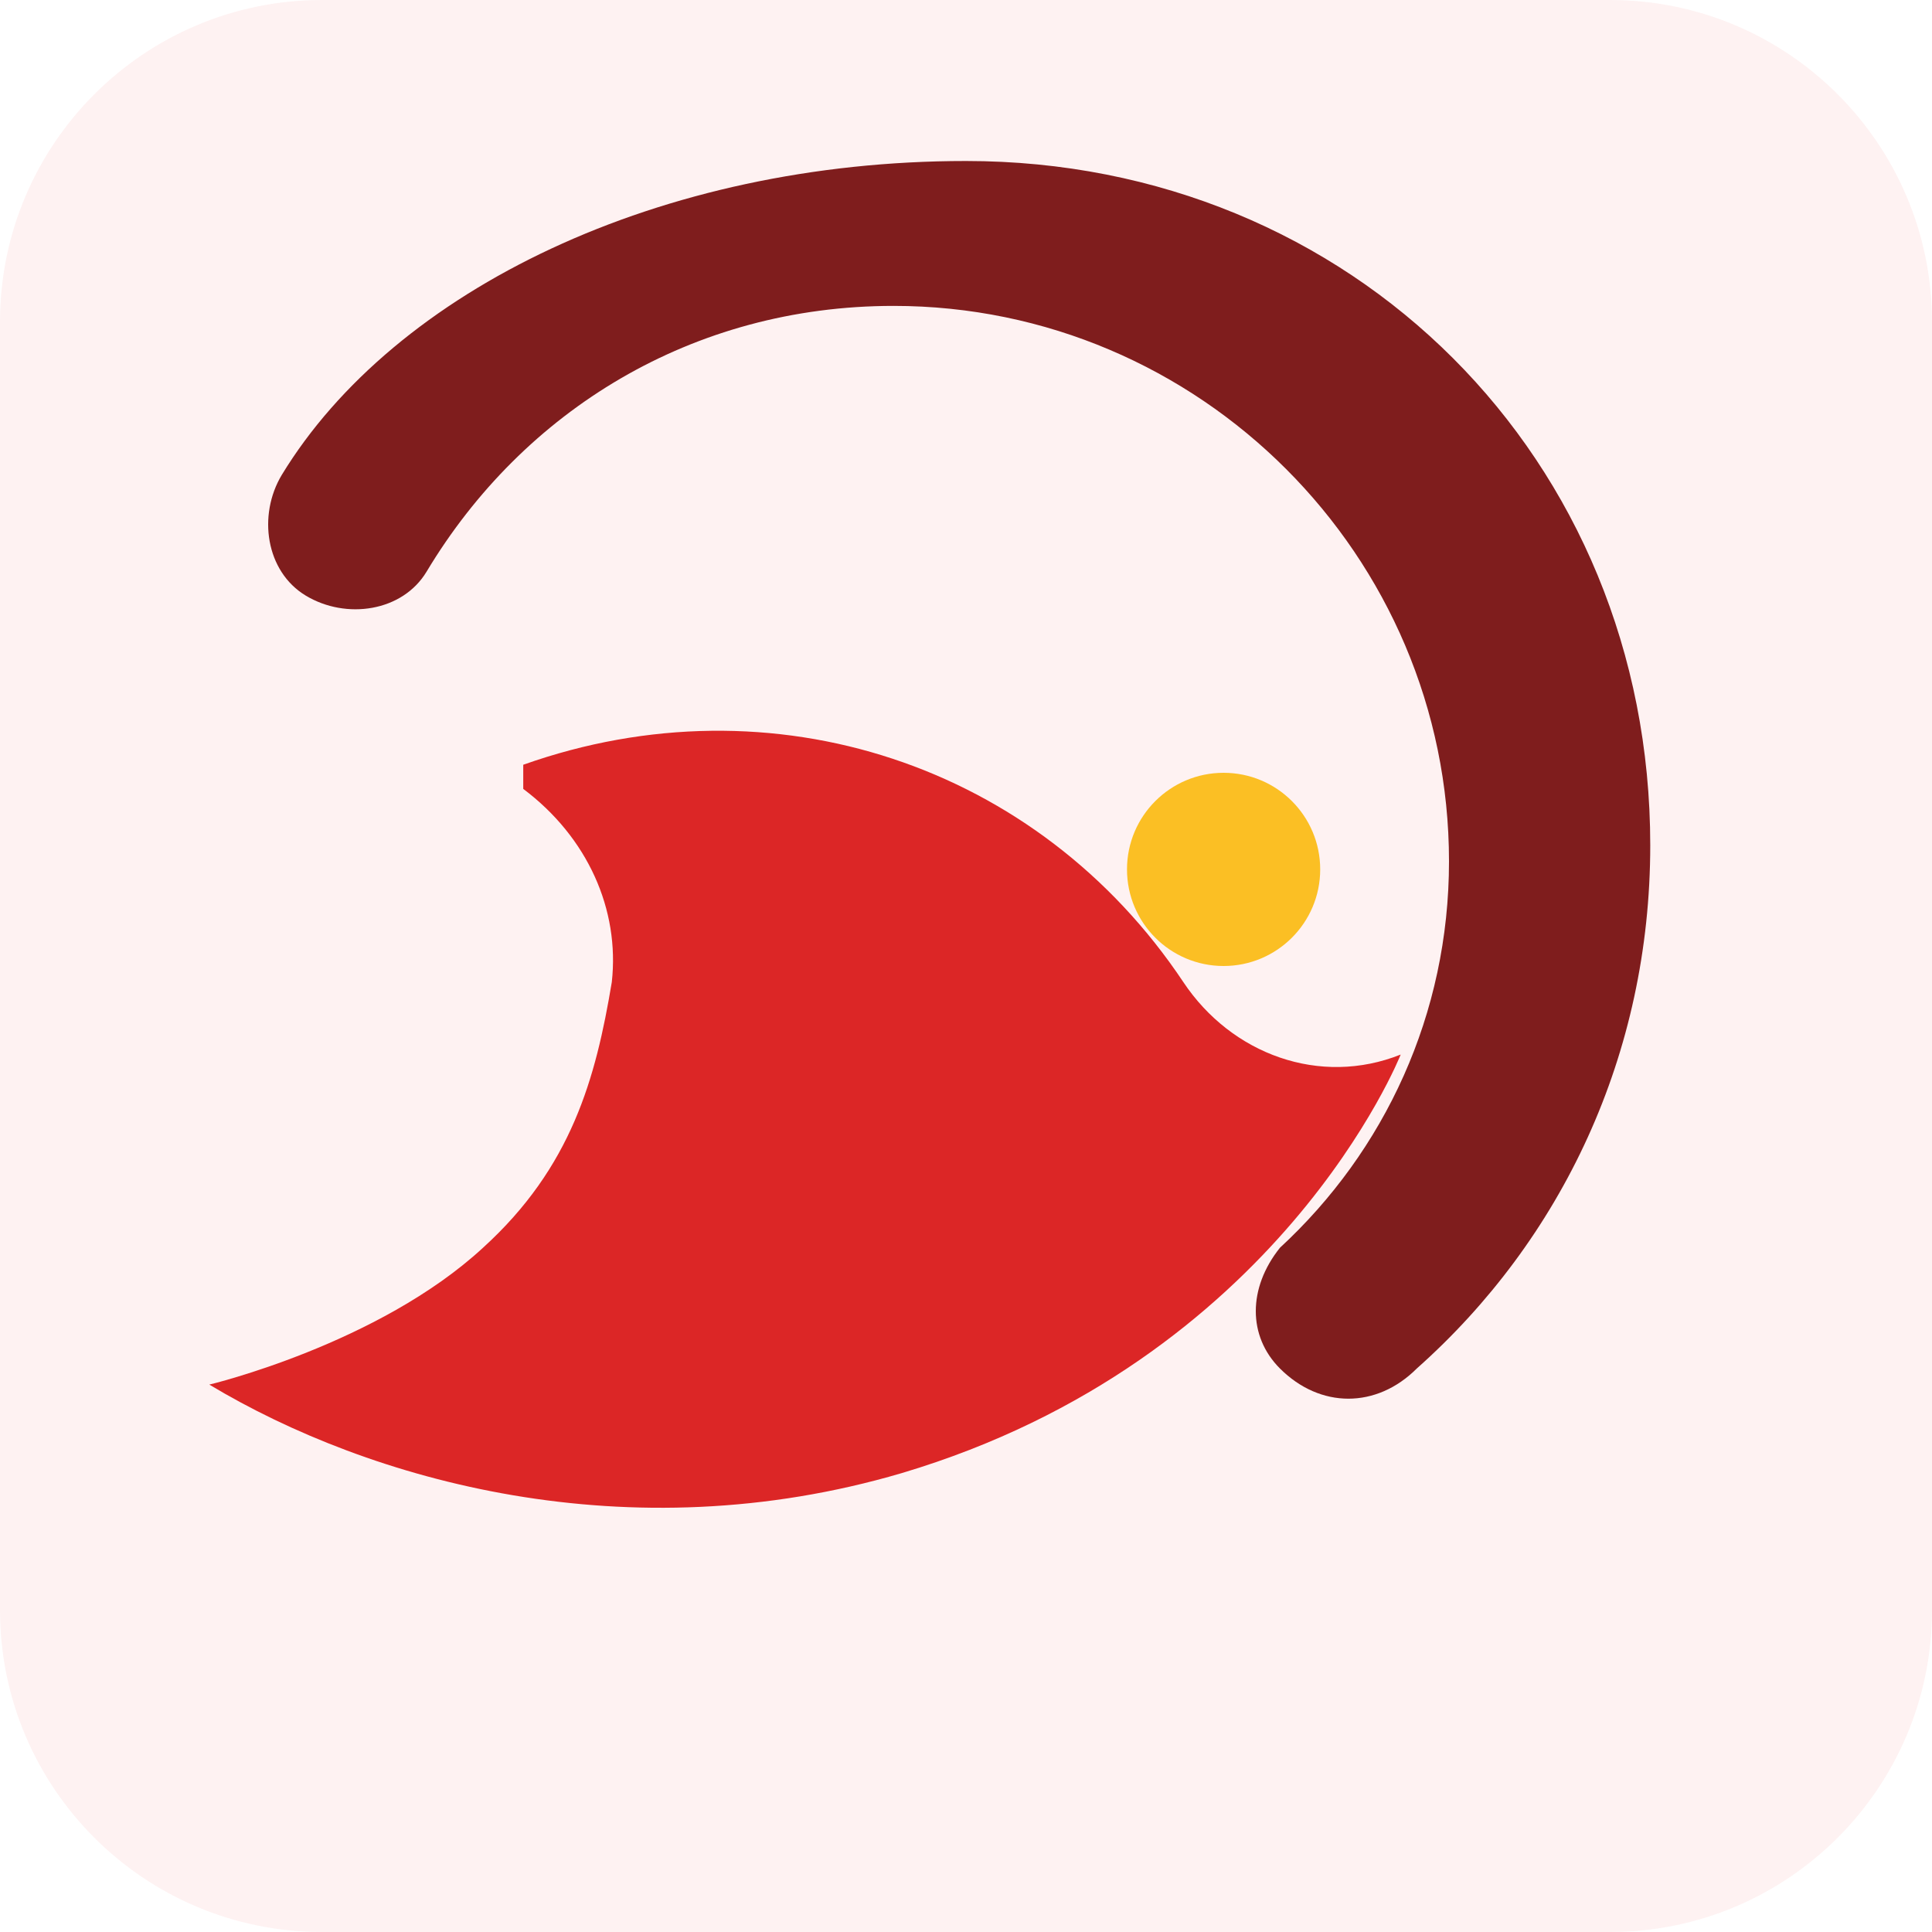
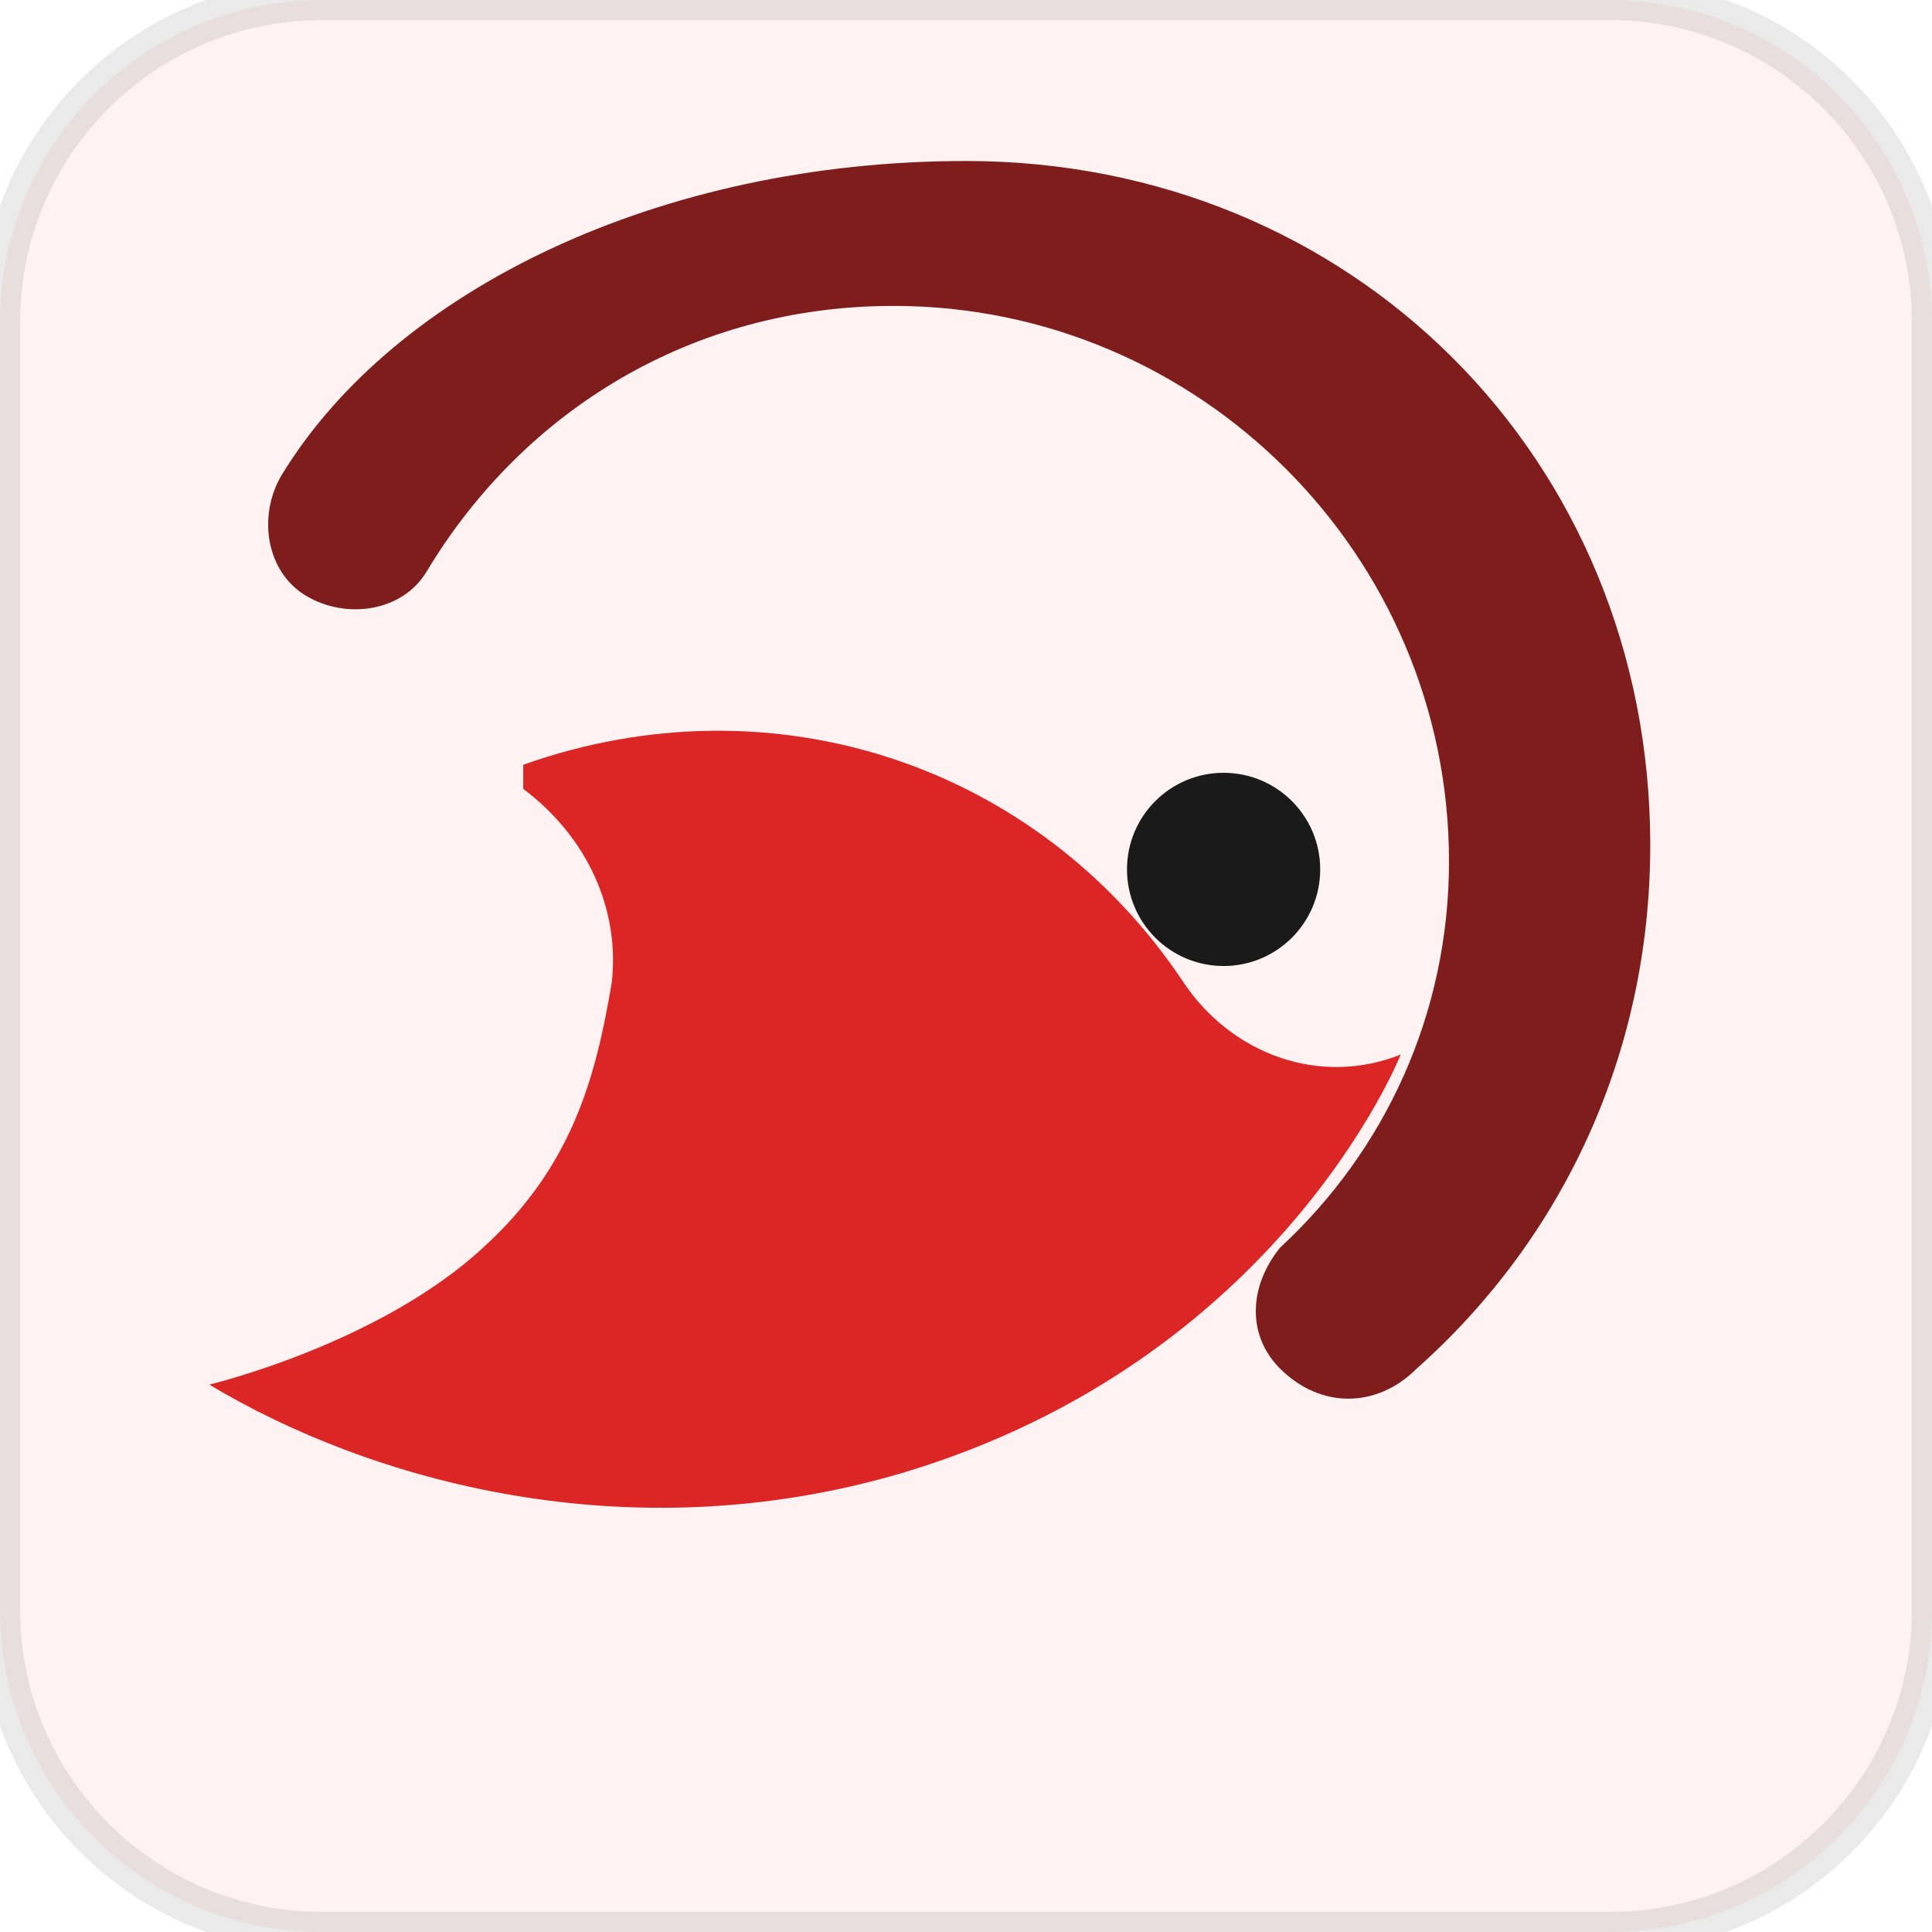
<svg xmlns="http://www.w3.org/2000/svg" width="1024" height="1024" viewBox="0 0 24 24" fill="none">
-   <rect width="24" height="24" rx="4" fill="#fef2f2" />
+   <rect width="24" height="24" rx="4" fill="#fef2f2" stroke="#00000015" stroke-width="0.5" />
  <path d="M12 2c4.8 0 8.5 3.7 8.5 8.5 0 2.6-1.1 4.9-2.9 6.5-.5.5-1.2.5-1.7 0-.4-.4-.4-1 0-1.5 1.3-1.2 2.1-2.9 2.1-4.8 0-3.8-3.1-6.9-6.9-6.9-2.5 0-4.6 1.3-5.8 3.3-.3.5-1 .6-1.5.3-.5-.3-.6-1-.3-1.5C4.9 3.6 8.2 2 12 2z" fill="#7f1d1d" />
  <path d="M6.5 9.5c3.1-1.1 6.4 0 8.2 2.7.6.9 1.7 1.3 2.7.9 0 0-1.5 3.8-6.2 5.2-3.4 1-6.6.1-8.6-1.1 0 0 2.1-.5 3.4-1.7 1.1-1 1.4-2.1 1.6-3.3.1-.9-.3-1.8-1.1-2.4z" fill="#dc2626" />
-   <circle cx="15.2" cy="10.8" r="1.2" fill="#fbbf24" />
+   <circle cx="15.2" cy="10.8" r="1.2" fill="#1a1a1a" />
</svg>
